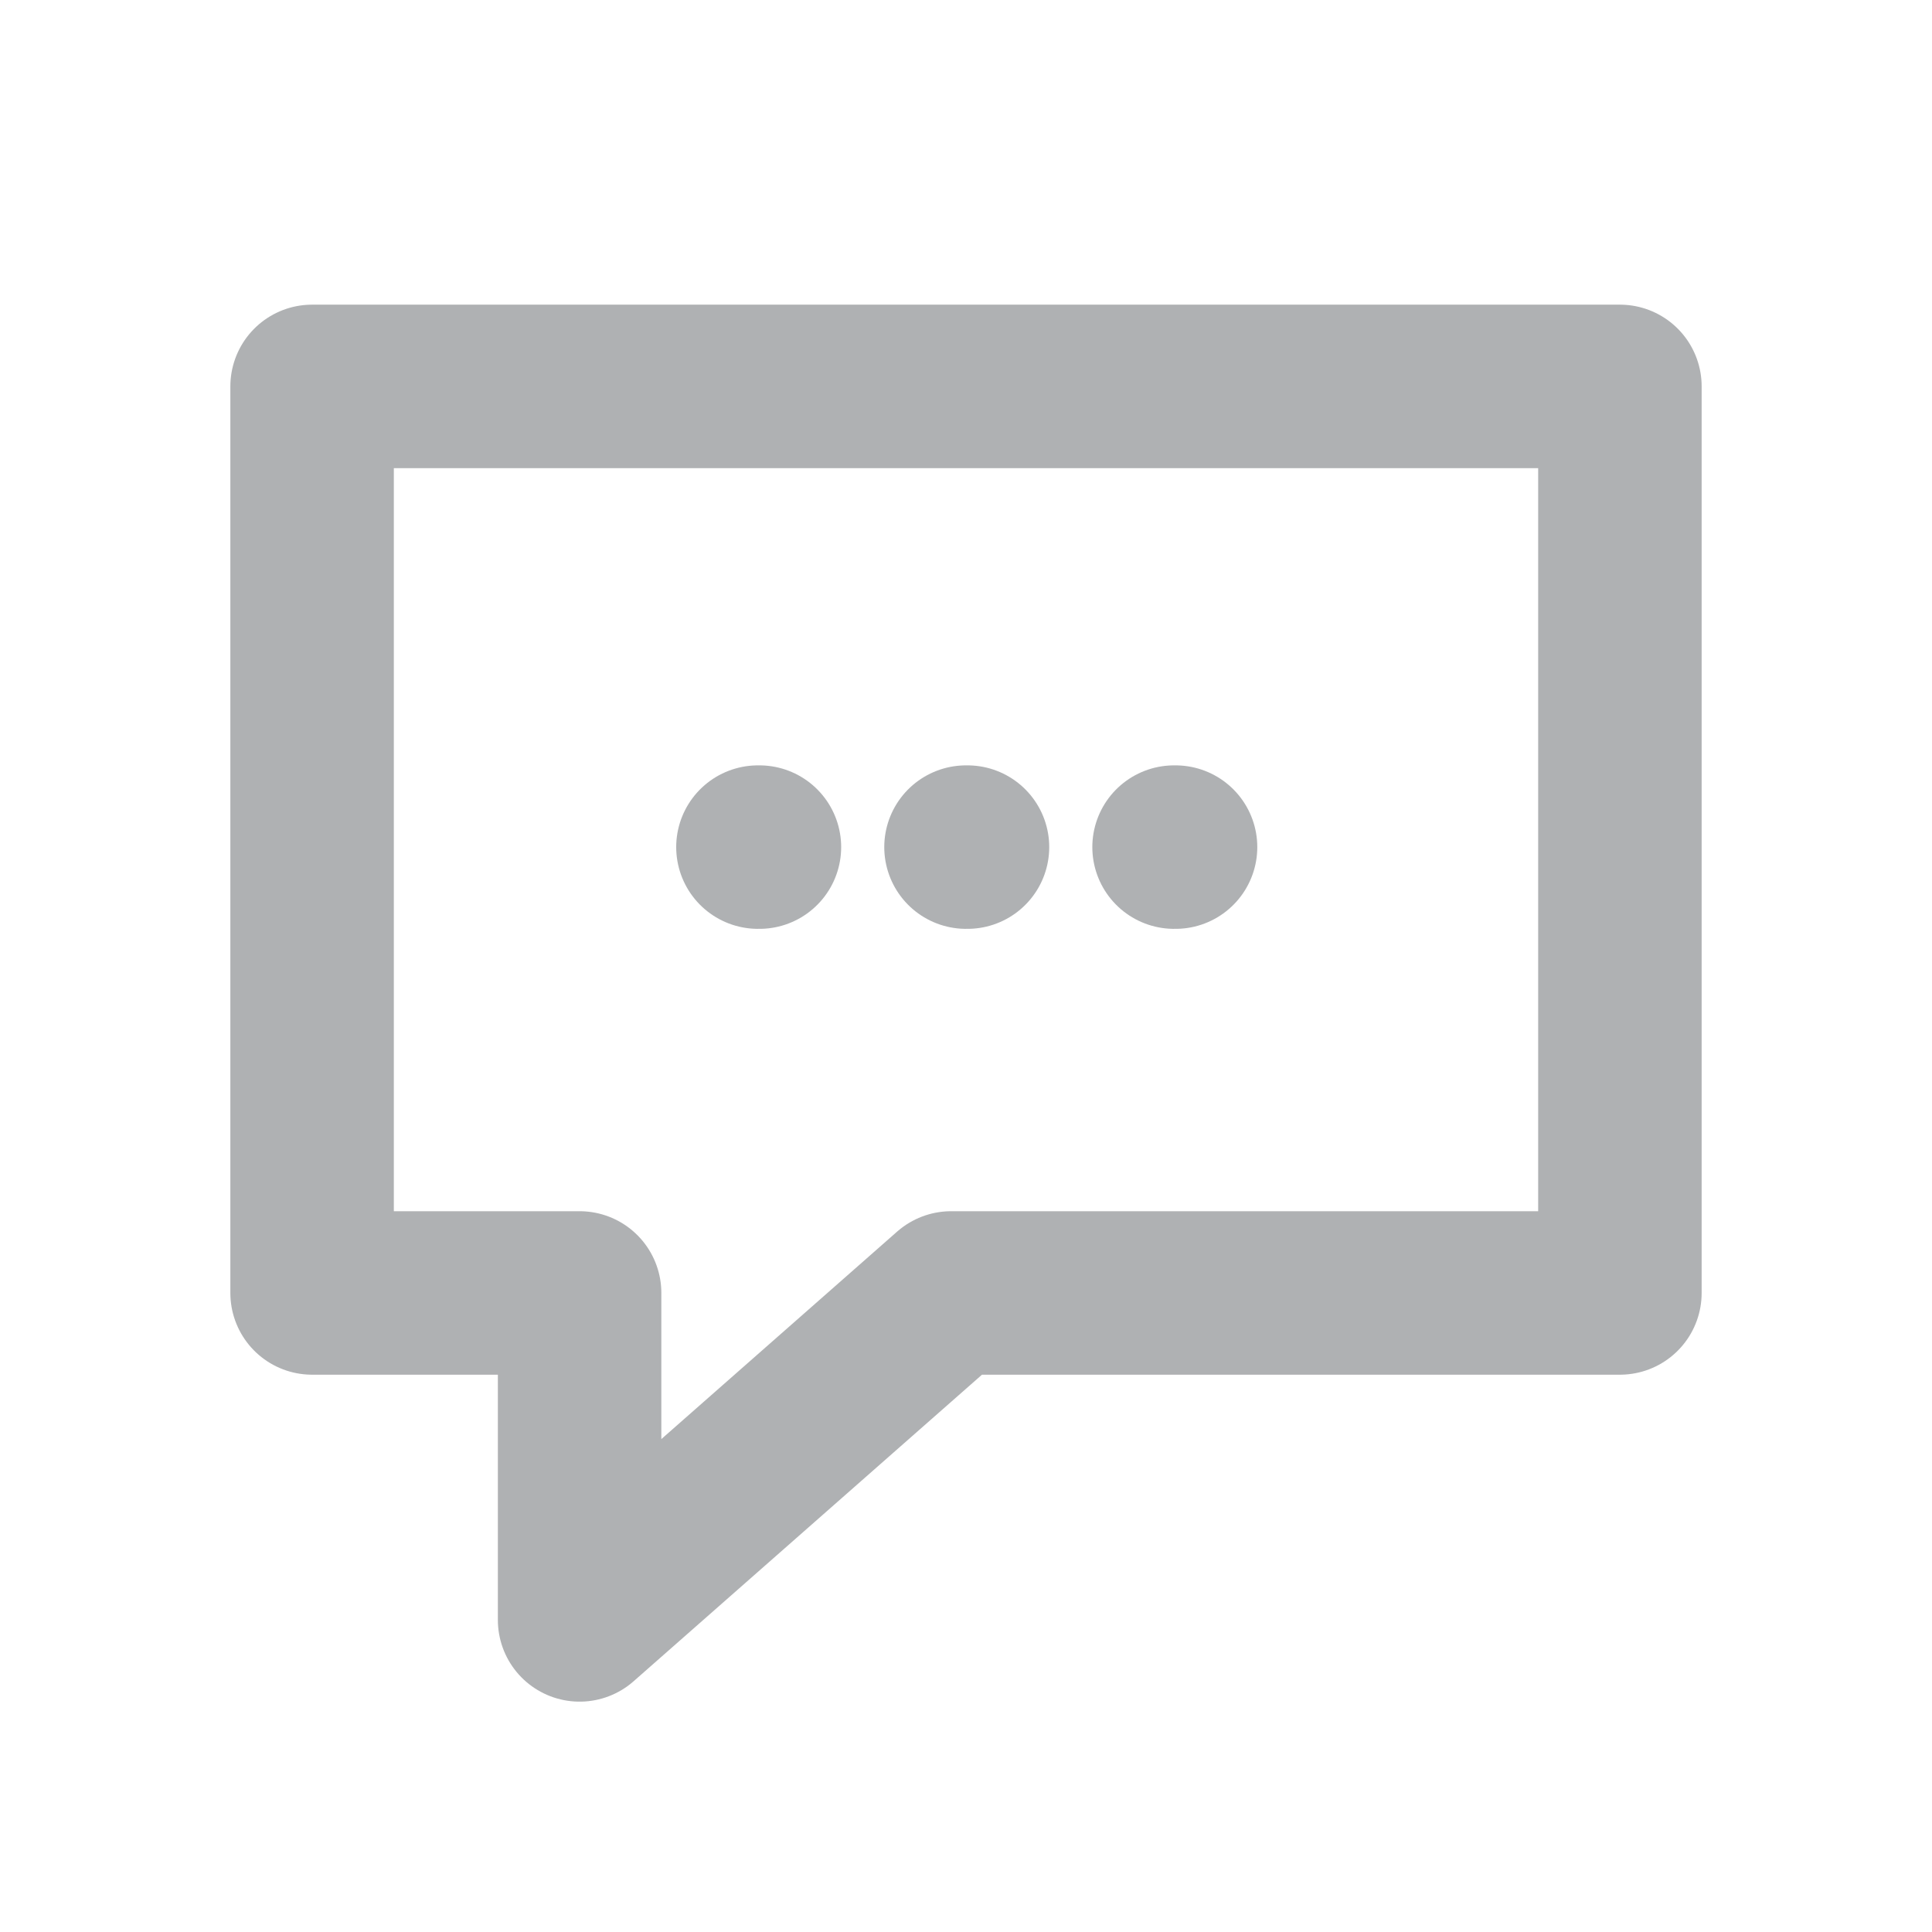
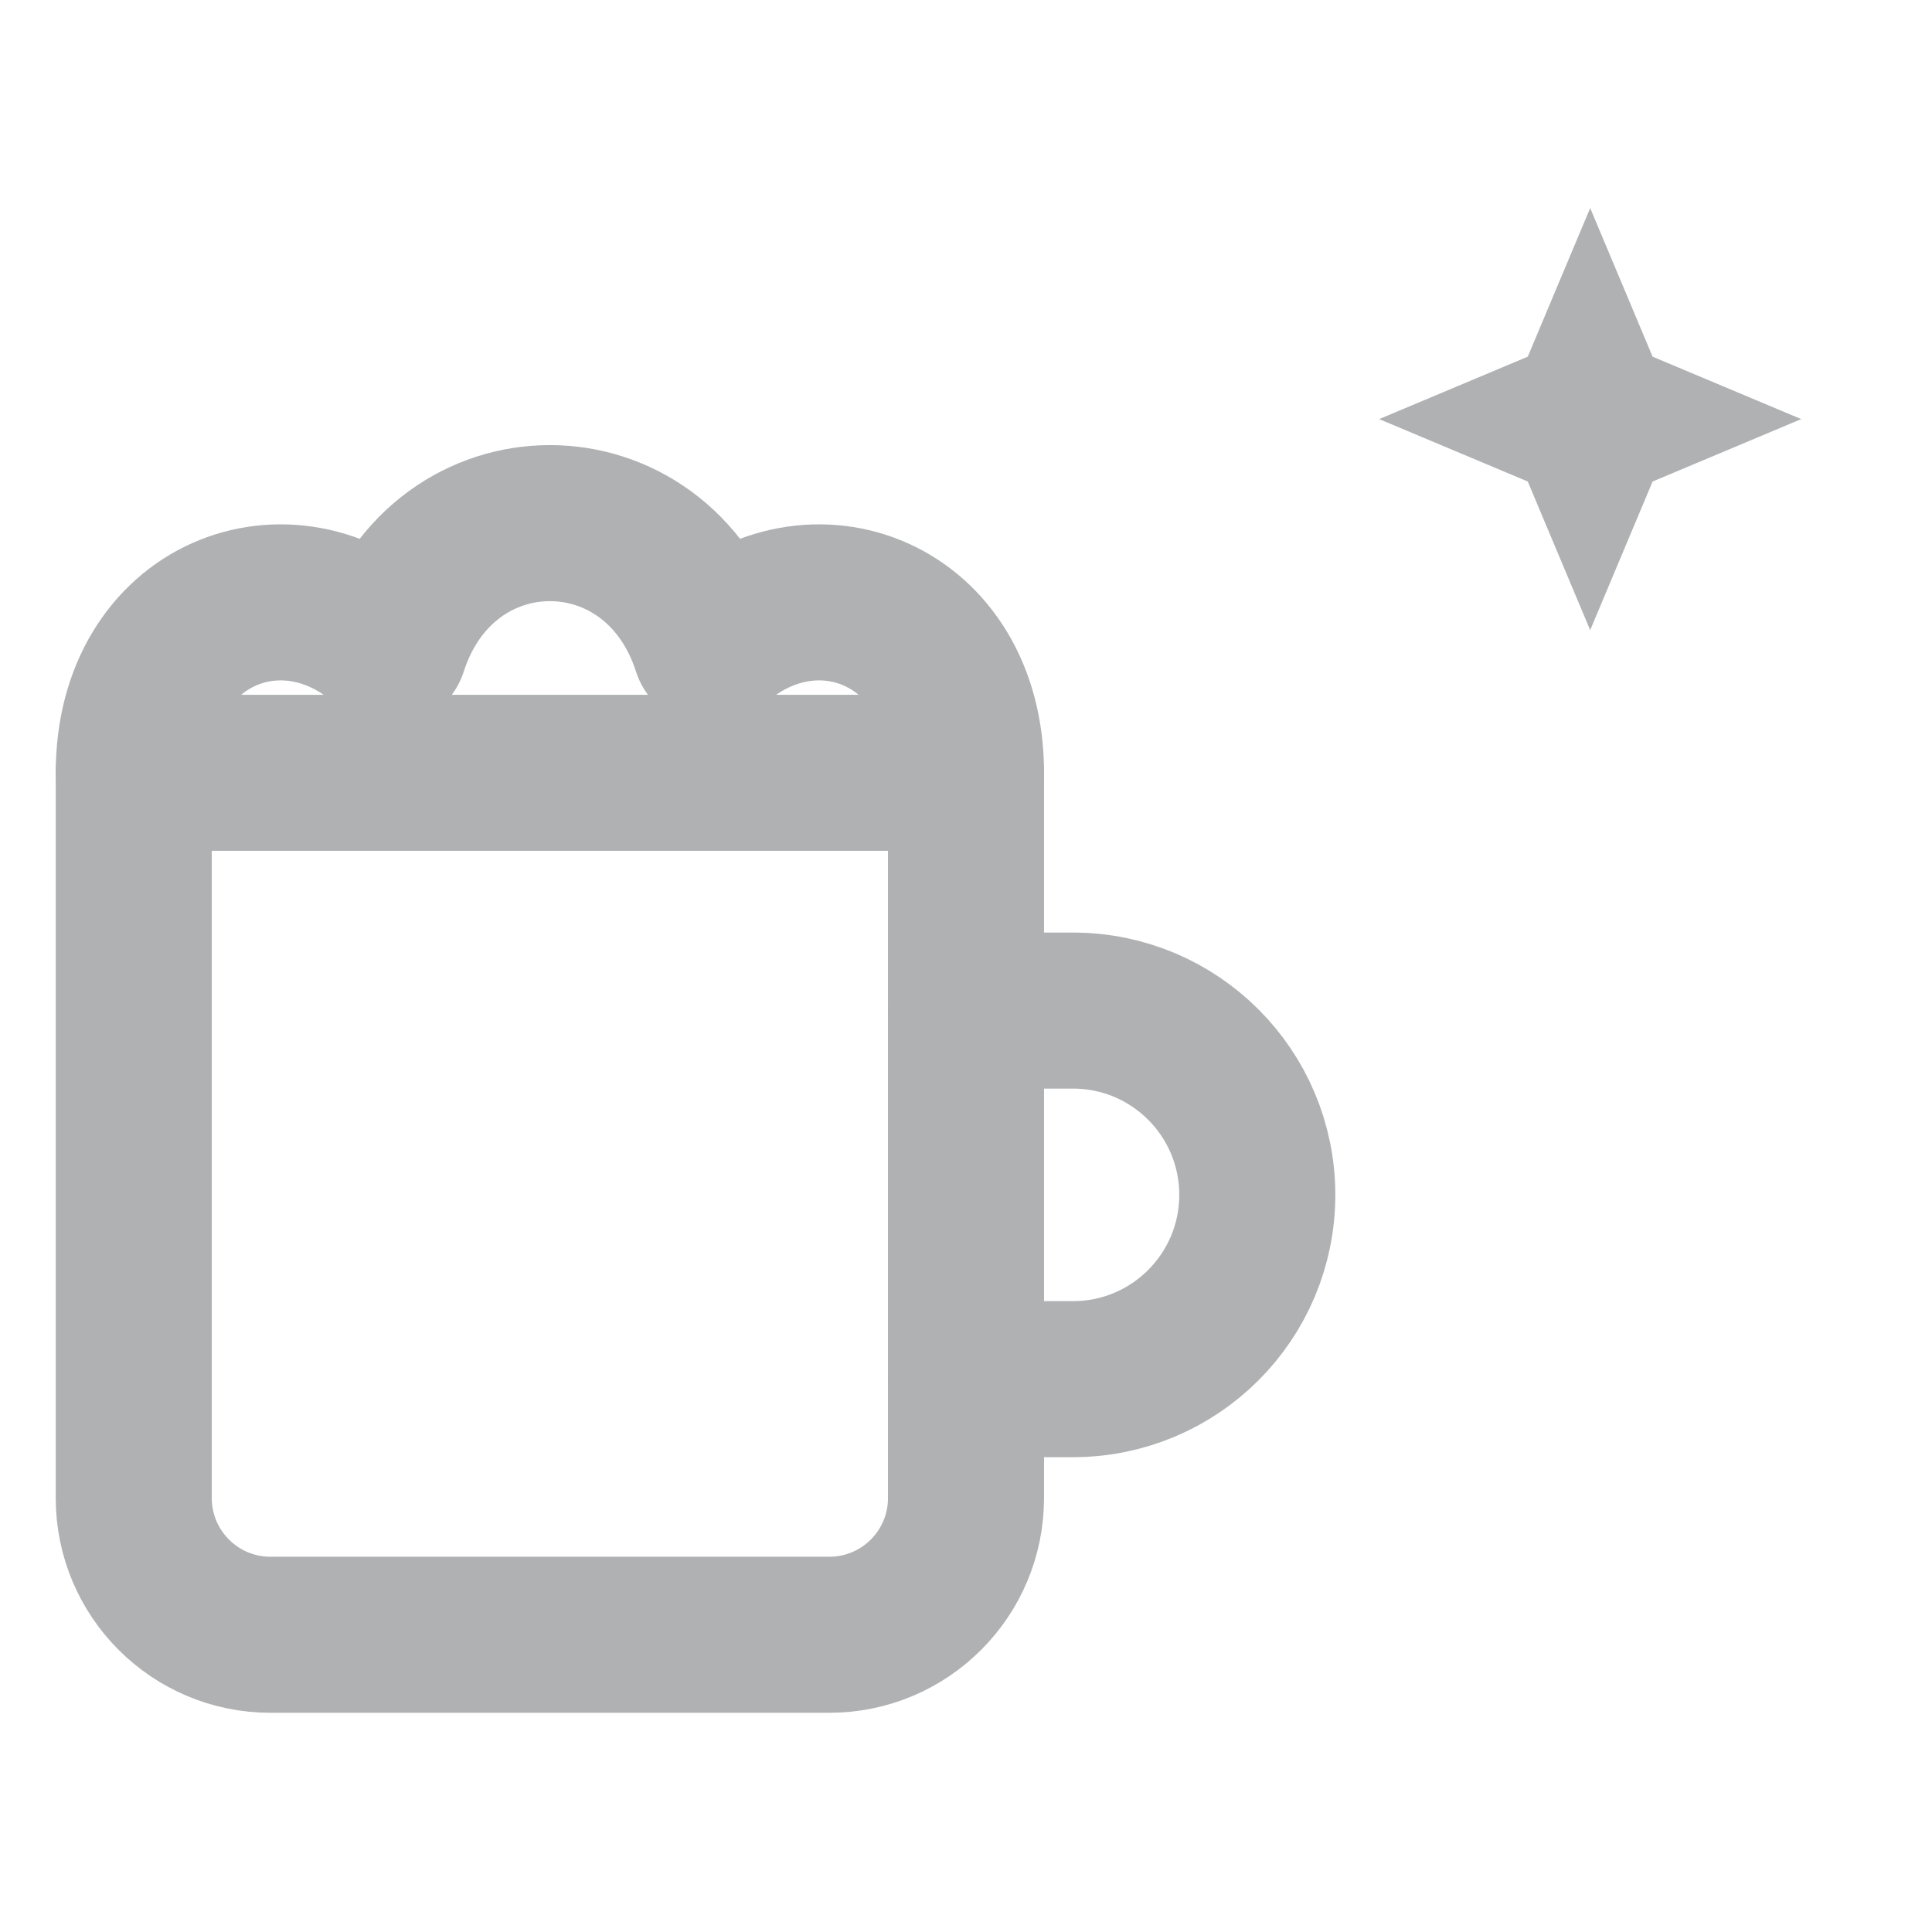
<svg xmlns="http://www.w3.org/2000/svg" width="13" height="13" viewBox="0 0 13 13" fill="none">
-   <g stroke="#AFB1B3" stroke-width="1.1" fill="none" stroke-linecap="round" stroke-linejoin="round">
-     <path d="M2.1 2.6h8.8v6.1H6.4L3.9 10.9V8.7H2.1z" />
-     <path d="M5.1 5.7h.01M6.5 5.7h.01M7.9 5.7h.01" />
+   <g stroke="#AFB1B3" stroke-width="1.05" fill="none" stroke-linecap="round" stroke-linejoin="round">
+     <path d="M6.5 6.8h0.72a1.2 1.2 0 0 1 0 2.48H6.5" />
+     <path d="M0.9 5.2v4.88a0.92 0.92 0 0 0 0.92 0.92h3.76a0.92 0.92 0 0 0 0.92-0.92V5.2" />
+     <path d="M0.9 5.2C0.9 4.12 1.94 3.72 2.62 4.36 2.98 3.24 4.42 3.24 4.78 4.36 5.46 3.72 6.5 4.12 6.5 5.2Z" />
  </g>
+   <path d="M10.7 1.4l0.42 1.0 1.0 0.42-1.0 0.42-0.42 1.0-0.42-1.0-1.0-0.42 1.0-0.42z" fill="#AFB1B3" />
</svg>
